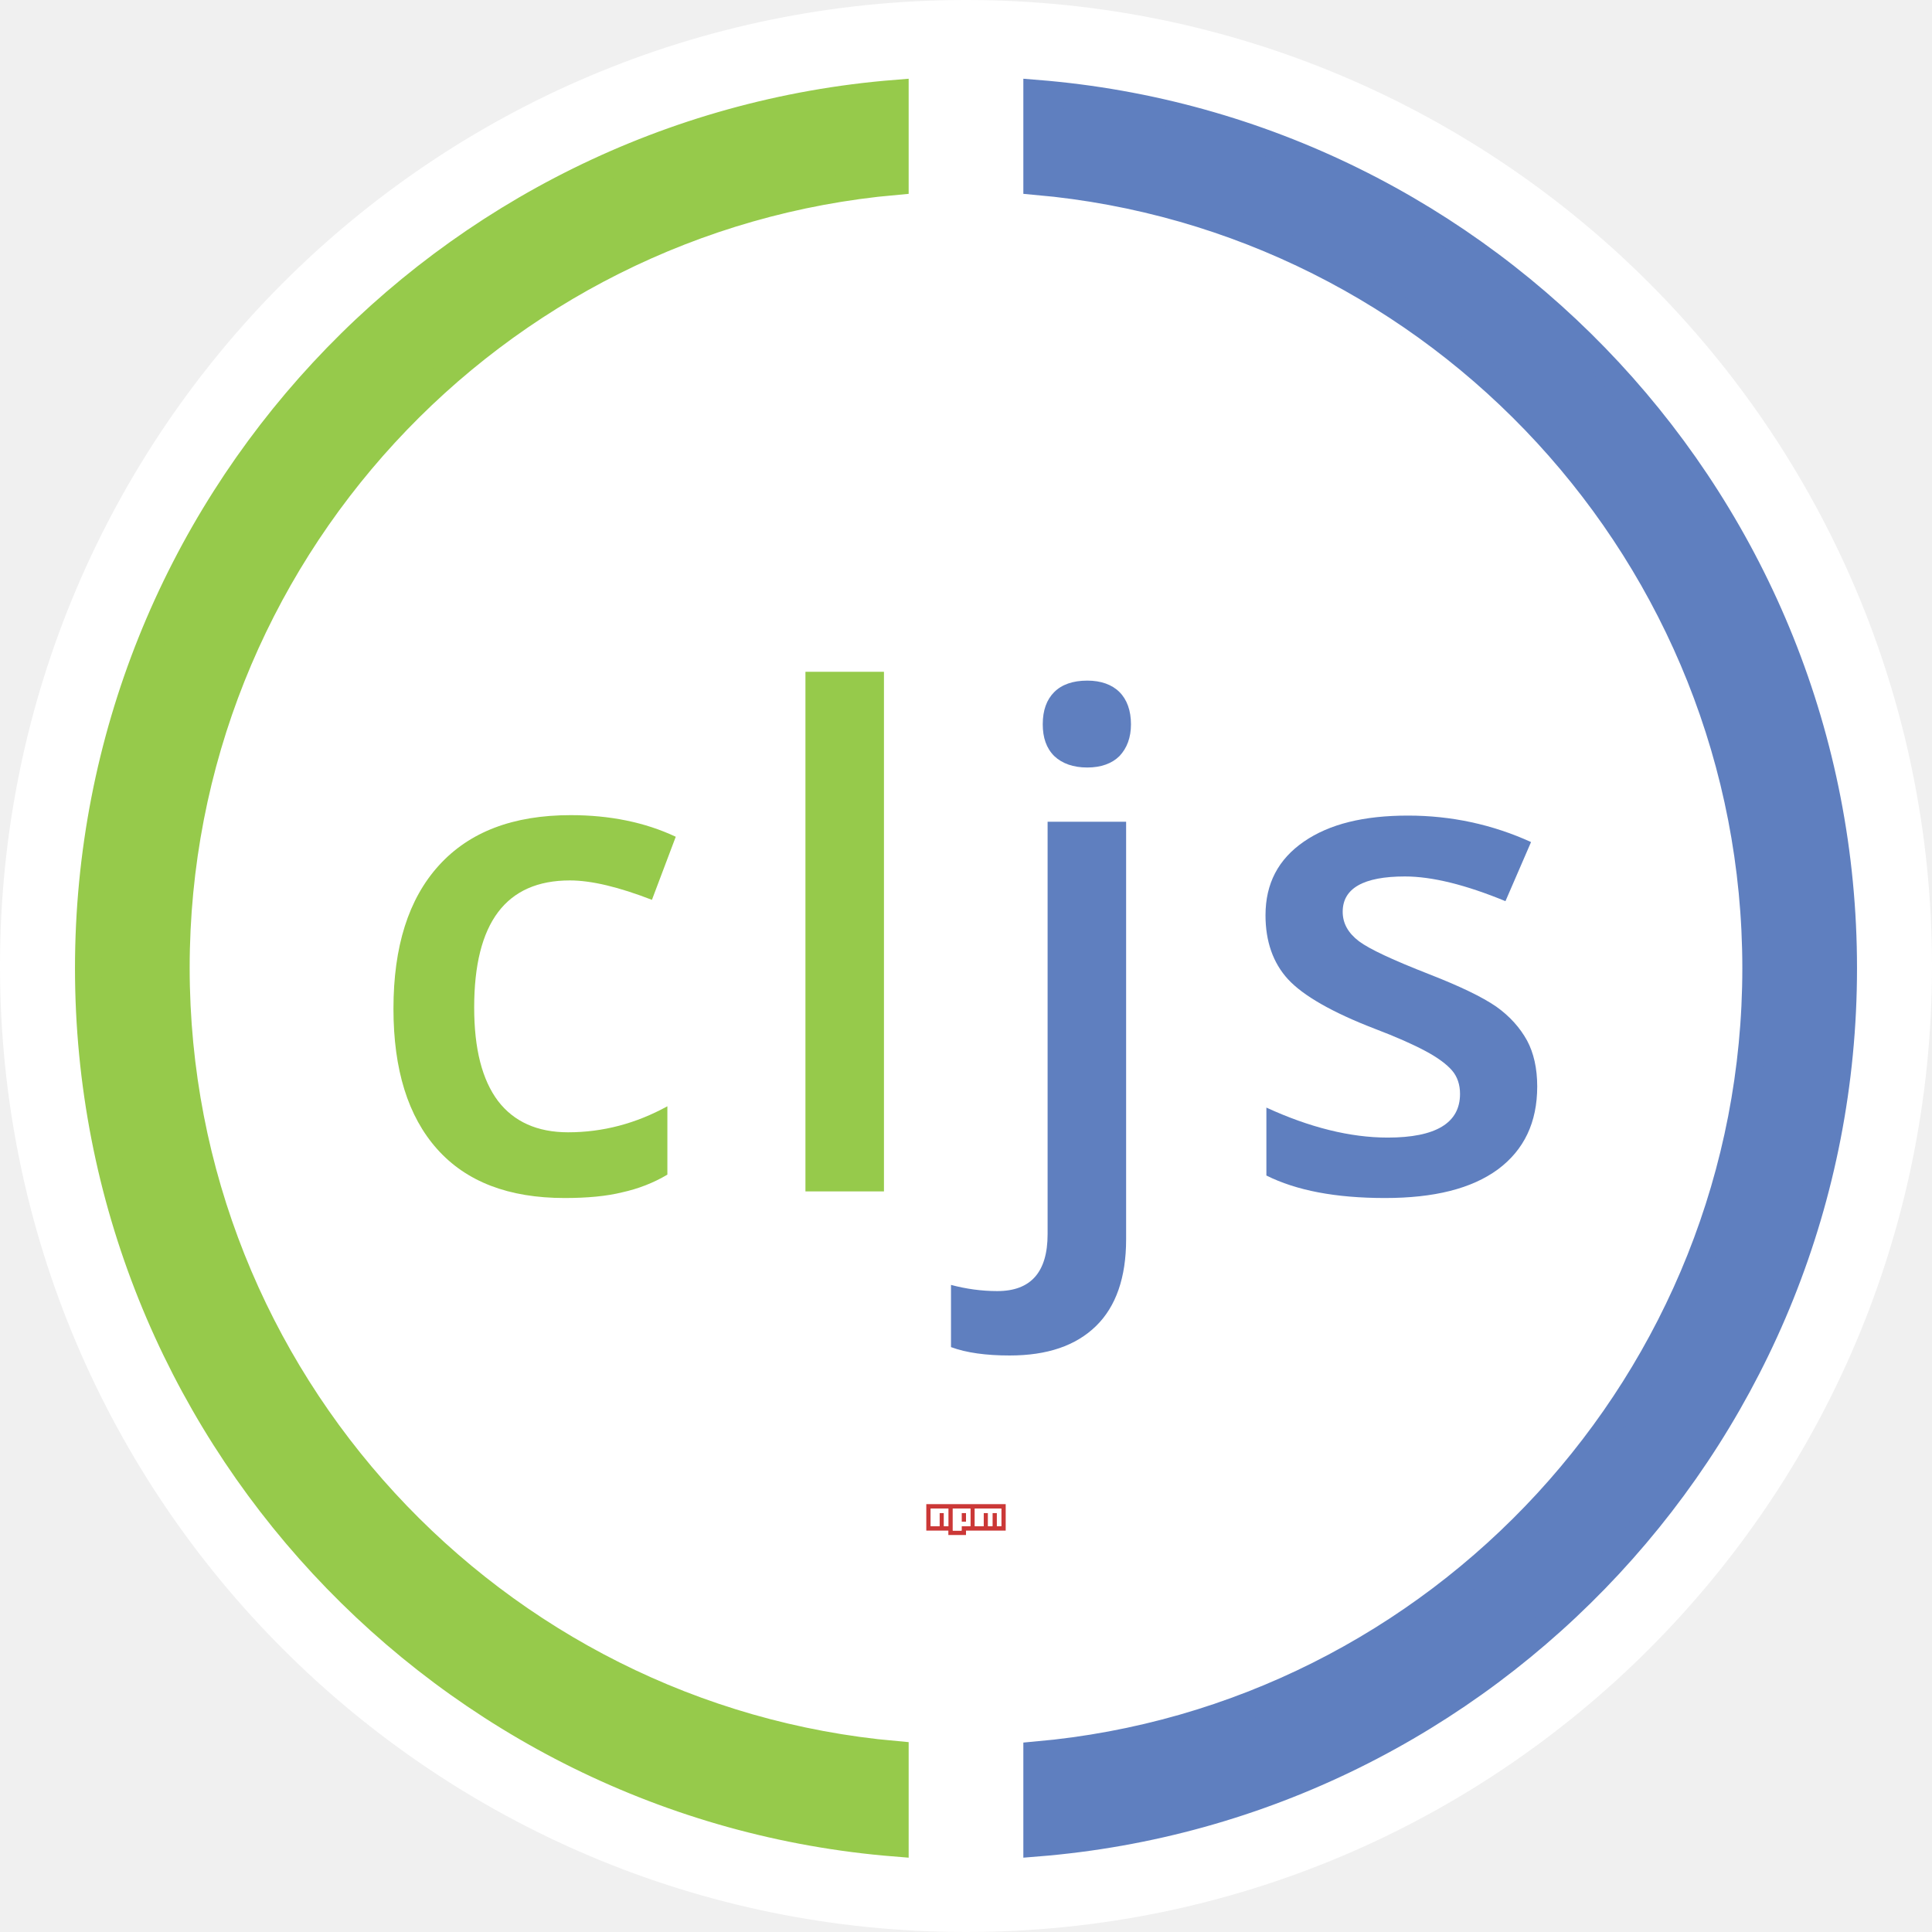
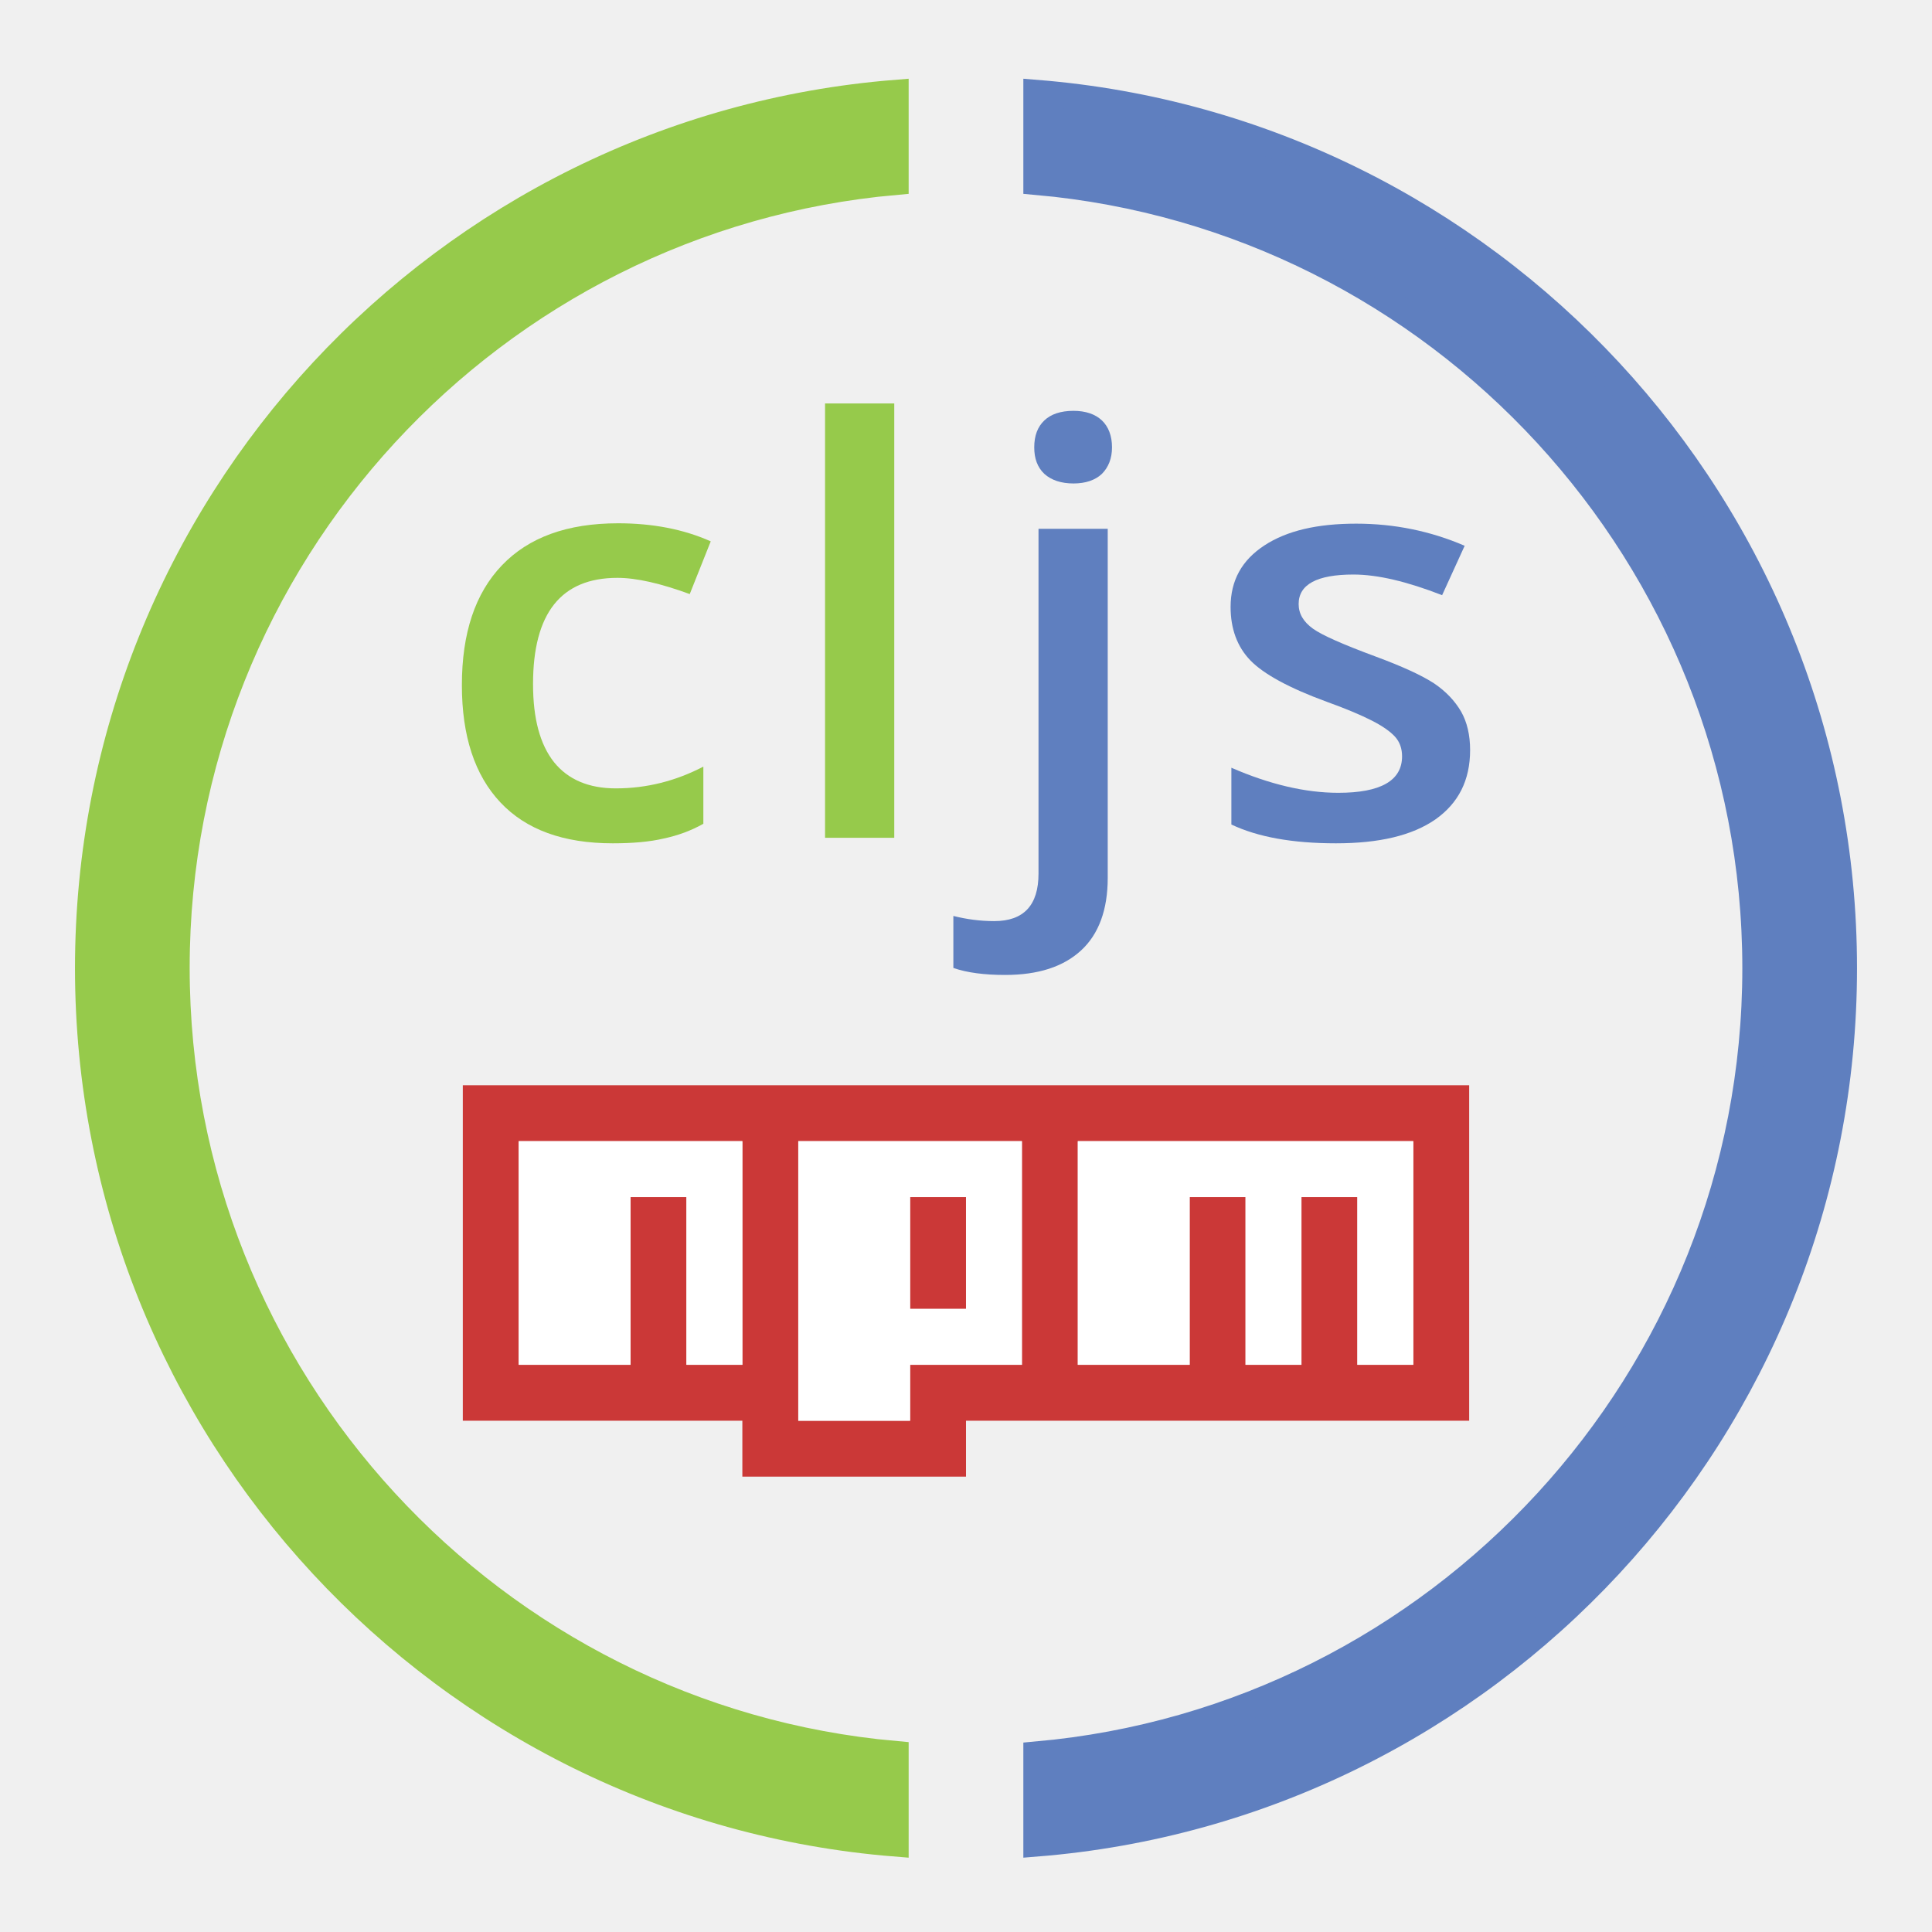
- <svg xmlns="http://www.w3.org/2000/svg" width="438px" height="438px" viewBox="0 0 438 438" version="1.1">
-   <circle fill="#FFFFFF" cx="219" cy="219" r="219" />
-   <g transform="translate(20, 21)">
-     <g transform="translate(69, 131)">
-       <path fill="#96CA4B" d="M39,119.6 C26.3,119.6 16.7,115.9 10.1,108.5 C3.5,101.1 0.2,90.5 0.2,76.7 C0.2,62.6 3.6,51.8 10.5,44.2 C17.4,36.6 27.3,32.8 40.4,32.8 C49.2,32.8 57.2,34.4 64.2,37.7 L58.8,52 C51.3,49.1 45.1,47.6 40.2,47.6 C25.7,47.6 18.5,57.2 18.5,76.4 C18.5,85.8 20.3,92.8 23.9,97.6 C27.5,102.3 32.8,104.7 39.8,104.7 C47.7,104.7 55.2,102.7 62.3,98.8 L62.3,114.3 C59.1,116.2 55.7,117.5 52.1,118.3 C48.5,119.2 44.1,119.6 39,119.6 L39,119.6 Z" />
-       <path fill="#96CA4B" d="M111.4,118.1 L93.6,118.1 L93.6,0.3 L111.4,0.3 L111.4,118.1 L111.4,118.1 Z" />
-       <path fill="#5F7FBF" d="M139.9,155.3 C134.6,155.3 130.1,154.7 126.6,153.4 L126.6,139.3 C130,140.2 133.5,140.7 137.1,140.7 C144.7,140.7 148.5,136.4 148.5,127.8 L148.5,34.3 L166.3,34.3 L166.3,129 C166.3,137.6 164,144.2 159.5,148.6 C154.9,153.1 148.4,155.3 139.9,155.3 L139.9,155.3 Z M147.4,12.2 C147.4,9 148.3,6.6 150,4.9 C151.7,3.2 154.2,2.3 157.5,2.3 C160.6,2.3 163.1,3.2 164.8,4.9 C166.5,6.6 167.4,9.1 167.4,12.2 C167.4,15.2 166.5,17.6 164.8,19.4 C163.1,21.1 160.6,22 157.5,22 C154.3,22 151.8,21.1 150,19.4 C148.2,17.6 147.4,15.2 147.4,12.2 L147.4,12.2 Z" />
-       <path fill="#5F7FBF" d="M259.5,94.3 C259.5,102.5 256.5,108.7 250.6,113.1 C244.6,117.5 236.1,119.6 225,119.6 C213.8,119.6 204.9,117.9 198.1,114.5 L198.1,99.1 C207.9,103.6 217.1,105.9 225.6,105.9 C236.5,105.9 242,102.6 242,96 C242,93.9 241.4,92.1 240.2,90.7 C239,89.3 237,87.8 234.2,86.3 C231.4,84.8 227.6,83.1 222.6,81.2 C213,77.5 206.4,73.7 203,70 C199.6,66.3 197.9,61.4 197.9,55.5 C197.9,48.3 200.8,42.8 206.6,38.8 C212.4,34.8 220.2,32.9 230.2,32.9 C240,32.9 249.3,34.9 258.1,38.9 L252.3,52.3 C243.3,48.6 235.7,46.7 229.5,46.7 C220.1,46.7 215.4,49.4 215.4,54.7 C215.4,57.3 216.6,59.5 219.1,61.4 C221.5,63.2 226.9,65.7 235.1,68.9 C242,71.6 247,74 250.2,76.2 C253.3,78.4 255.6,81 257.2,83.9 C258.7,86.7 259.5,90.2 259.5,94.3 L259.5,94.3 Z" />
-     </g>
-     <path stroke="#96CA4B" stroke-width="6" fill="#96CA4B" d="M183,376.7 C91.8,368.6 20,291.7 20,198.4 C20,105.1 91.8,28.3 183,20.2 L183,0.1 C80.7,8.3 0,94.1 0,198.5 C0,302.9 80.7,388.7 183,396.9 L183,376.7 L183,376.7 Z" />
-     <path stroke="#5F7FBF" stroke-width="6" fill="#5F7FBF" d="M215,0.1 L215,20.2 C306.2,28.3 378,105.2 378,198.5 C378,291.8 306.2,368.7 215,376.8 L215,396.9 C317.3,388.7 398,302.9 398,198.5 C398,94.1 317.3,8.3 215,0.1 L215,0.1 Z" />
+ <svg xmlns="http://www.w3.org/2000/svg" width="438px" height="438px" viewBox="0 0 438 438" version="1.1" id="svg3859">
+   <defs id="defs3863" />
+   <g id="g3839" transform="matrix(0.8814986,0,0,0.8358749,104.5374,91.2159)">
+     <path style="fill:#96ca4b" id="path3831" d="m 39,119.6 c -12.7,0 -22.3,-3.7 -28.9,-11.1 -6.6,-7.4 -9.9,-18 -9.9,-31.8 0,-14.1 3.4,-24.9 10.3,-32.5 6.9,-7.6 16.8,-11.4 29.9,-11.4 8.8,0 16.8,1.6 23.8,4.9 L 58.8,52 c -7.5,-2.9 -13.7,-4.4 -18.6,-4.4 -14.5,0 -21.7,9.6 -21.7,28.8 0,9.4 1.8,16.4 5.4,21.2 3.6,4.7 8.9,7.1 15.9,7.1 7.9,0 15.4,-2 22.5,-5.9 v 15.5 c -3.2,1.9 -6.6,3.2 -10.2,4 -3.6,0.9 -8,1.3 -13.1,1.3 z" />
+     <path style="fill:#96ca4b" id="path3833" d="M 111.4,118.1 H 93.6 V 0.3 h 17.8 z" />
+     <path style="fill:#5f7fbf" id="path3835" d="m 139.9,155.3 c -5.3,0 -9.8,-0.6 -13.3,-1.9 v -14.1 c 3.4,0.9 6.9,1.4 10.5,1.4 7.6,0 11.4,-4.3 11.4,-12.9 V 34.3 h 17.8 V 129 c 0,8.6 -2.3,15.2 -6.8,19.6 -4.6,4.5 -11.1,6.7 -19.6,6.7 z m 7.5,-143.1 c 0,-3.2 0.9,-5.6 2.6,-7.3 1.7,-1.7 4.2,-2.6 7.5,-2.6 3.1,0 5.6,0.9 7.3,2.6 1.7,1.7 2.6,4.2 2.6,7.3 0,3 -0.9,5.4 -2.6,7.2 -1.7,1.7 -4.2,2.6 -7.3,2.6 -3.2,0 -5.7,-0.9 -7.5,-2.6 -1.8,-1.8 -2.6,-4.2 -2.6,-7.2 z" />
+     <path style="fill:#5f7fbf" id="path3837" d="m 259.5,94.3 c 0,8.2 -3,14.4 -8.9,18.8 -6,4.4 -14.5,6.5 -25.6,6.5 -11.2,0 -20.1,-1.7 -26.9,-5.1 V 99.1 c 9.8,4.5 19,6.8 27.5,6.8 10.9,0 16.4,-3.3 16.4,-9.9 0,-2.1 -0.6,-3.9 -1.8,-5.3 -1.2,-1.4 -3.2,-2.9 -6,-4.4 -2.8,-1.5 -6.6,-3.2 -11.6,-5.1 C 213,77.5 206.4,73.7 203,70 c -3.4,-3.7 -5.1,-8.6 -5.1,-14.5 0,-7.2 2.9,-12.7 8.7,-16.7 5.8,-4 13.6,-5.9 23.6,-5.9 9.8,0 19.1,2 27.9,6 l -5.8,13.4 c -9,-3.7 -16.6,-5.6 -22.8,-5.6 -9.4,0 -14.1,2.7 -14.1,8 0,2.6 1.2,4.8 3.7,6.7 2.4,1.8 7.8,4.3 16,7.5 6.9,2.7 11.9,5.1 15.1,7.3 3.1,2.2 5.4,4.8 7,7.7 1.5,2.8 2.3,6.3 2.3,10.4 z" />
  </g>
-   <g transform="translate(20, 21)">
-     <g transform="translate(190, 320)">
-       <path fill="#CB3837" d="M0,0h18v6H9v1H5V6H0V0z M1,5h2V2h1v3h1V1H1V5z M6,1v5h2V5h2V1H6z M8,2h1v2H8V2z M11,1v4h2V2h1v3h1V2h1v3h1V1H11z" />
-       <polygon fill="#FFFFFF" points="1,5 3,5 3,2 4,2 4,5 5,5 5,1 1,1 " />
-       <path fill="#FFFFFF" d="M6,1v5h2V5h2V1H6z M9,4H8V2h1V4z" />
-       <polygon fill="#FFFFFF" points="11,1 11,5 13,5 13,2 14,2 14,5 15,5 15,2 16,2 16,5 17,5 17,1 " />
+   <g id="g3876">
+     <path d="M 203,397.7 C 111.8,389.6 40,312.7 40,219.4 40,126.1 111.8,49.3 203,41.2 V 21.1 c -102.3,8.2 -183,94 -183,198.4 0,104.4 80.7,190.2 183,198.4 z" id="path3841" style="fill:#96ca4b;stroke:#96ca4b;stroke-width:6" />
+     <path d="m 235,21.1 v 20.1 c 91.2,8.1 163,85 163,178.3 0,93.3 -71.8,170.2 -163,178.3 v 20.1 C 337.3,409.7 418,323.9 418,219.5 418,115.1 337.3,29.3 235,21.1 Z" id="path3843" style="fill:#5f7fbf;stroke:#5f7fbf;stroke-width:6" />
+   </g>
+   <g transform="matrix(12.67508,0,0,12.67508,-2303.342,-3809.987)" id="g3857">
+     <g transform="translate(190,320)" id="g3855">
+       <path d="M 0,0 H 18 V 6 H 9 V 7 H 5 V 6 H 0 Z M 1,5 H 3 V 2 H 4 V 5 H 5 V 1 H 1 Z M 6,1 V 6 H 8 V 5 h 2 V 1 Z M 8,2 H 9 V 4 H 8 Z m 3,-1 v 4 h 2 V 2 h 1 v 3 h 1 V 2 h 1 v 3 h 1 V 1 Z" id="path3847" style="fill:#cb3837" />
+       <polygon points="4,5 5,5 5,1 1,1 1,5 3,5 3,2 4,2 " id="polygon3849" style="fill:#ffffff" />
+       <path d="M 6,1 V 6 H 8 V 5 h 2 V 1 Z M 9,4 H 8 V 2 h 1 z" id="path3851" style="fill:#ffffff" />
+       <polygon points="11,1 11,5 13,5 13,2 14,2 14,5 15,5 15,2 16,2 16,5 17,5 17,1 " id="polygon3853" style="fill:#ffffff" />
    </g>
  </g>
</svg>
